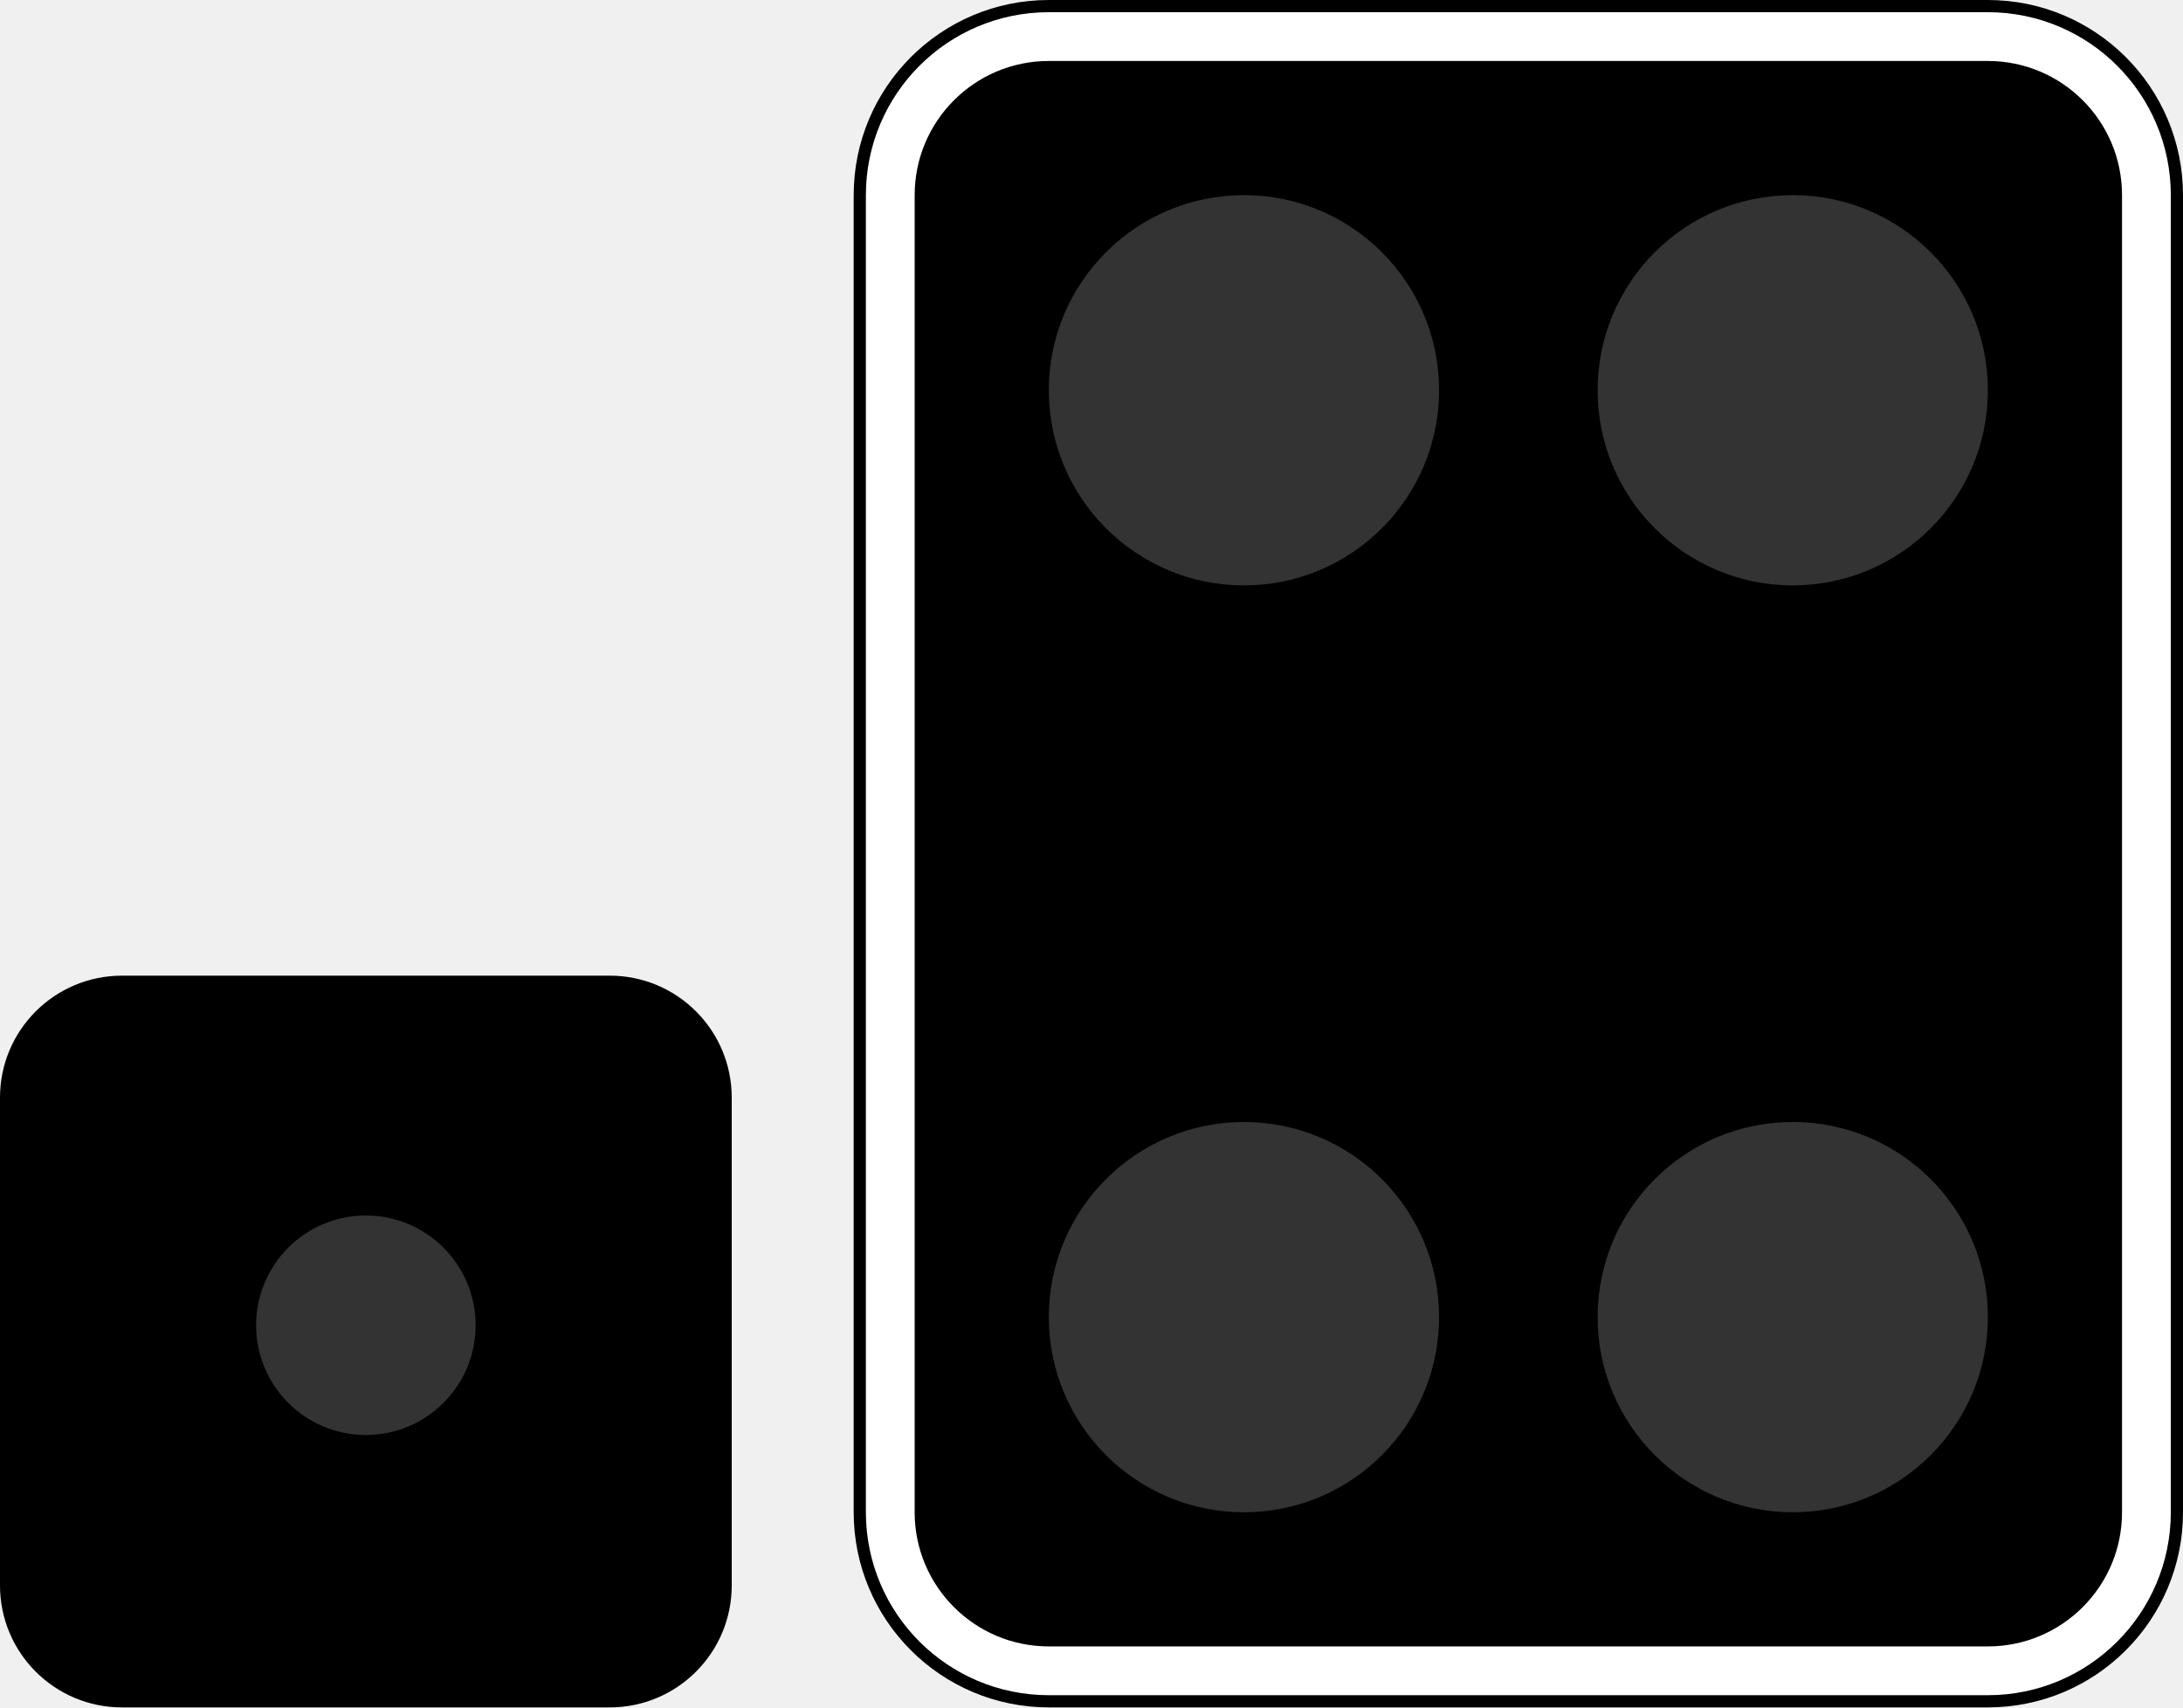
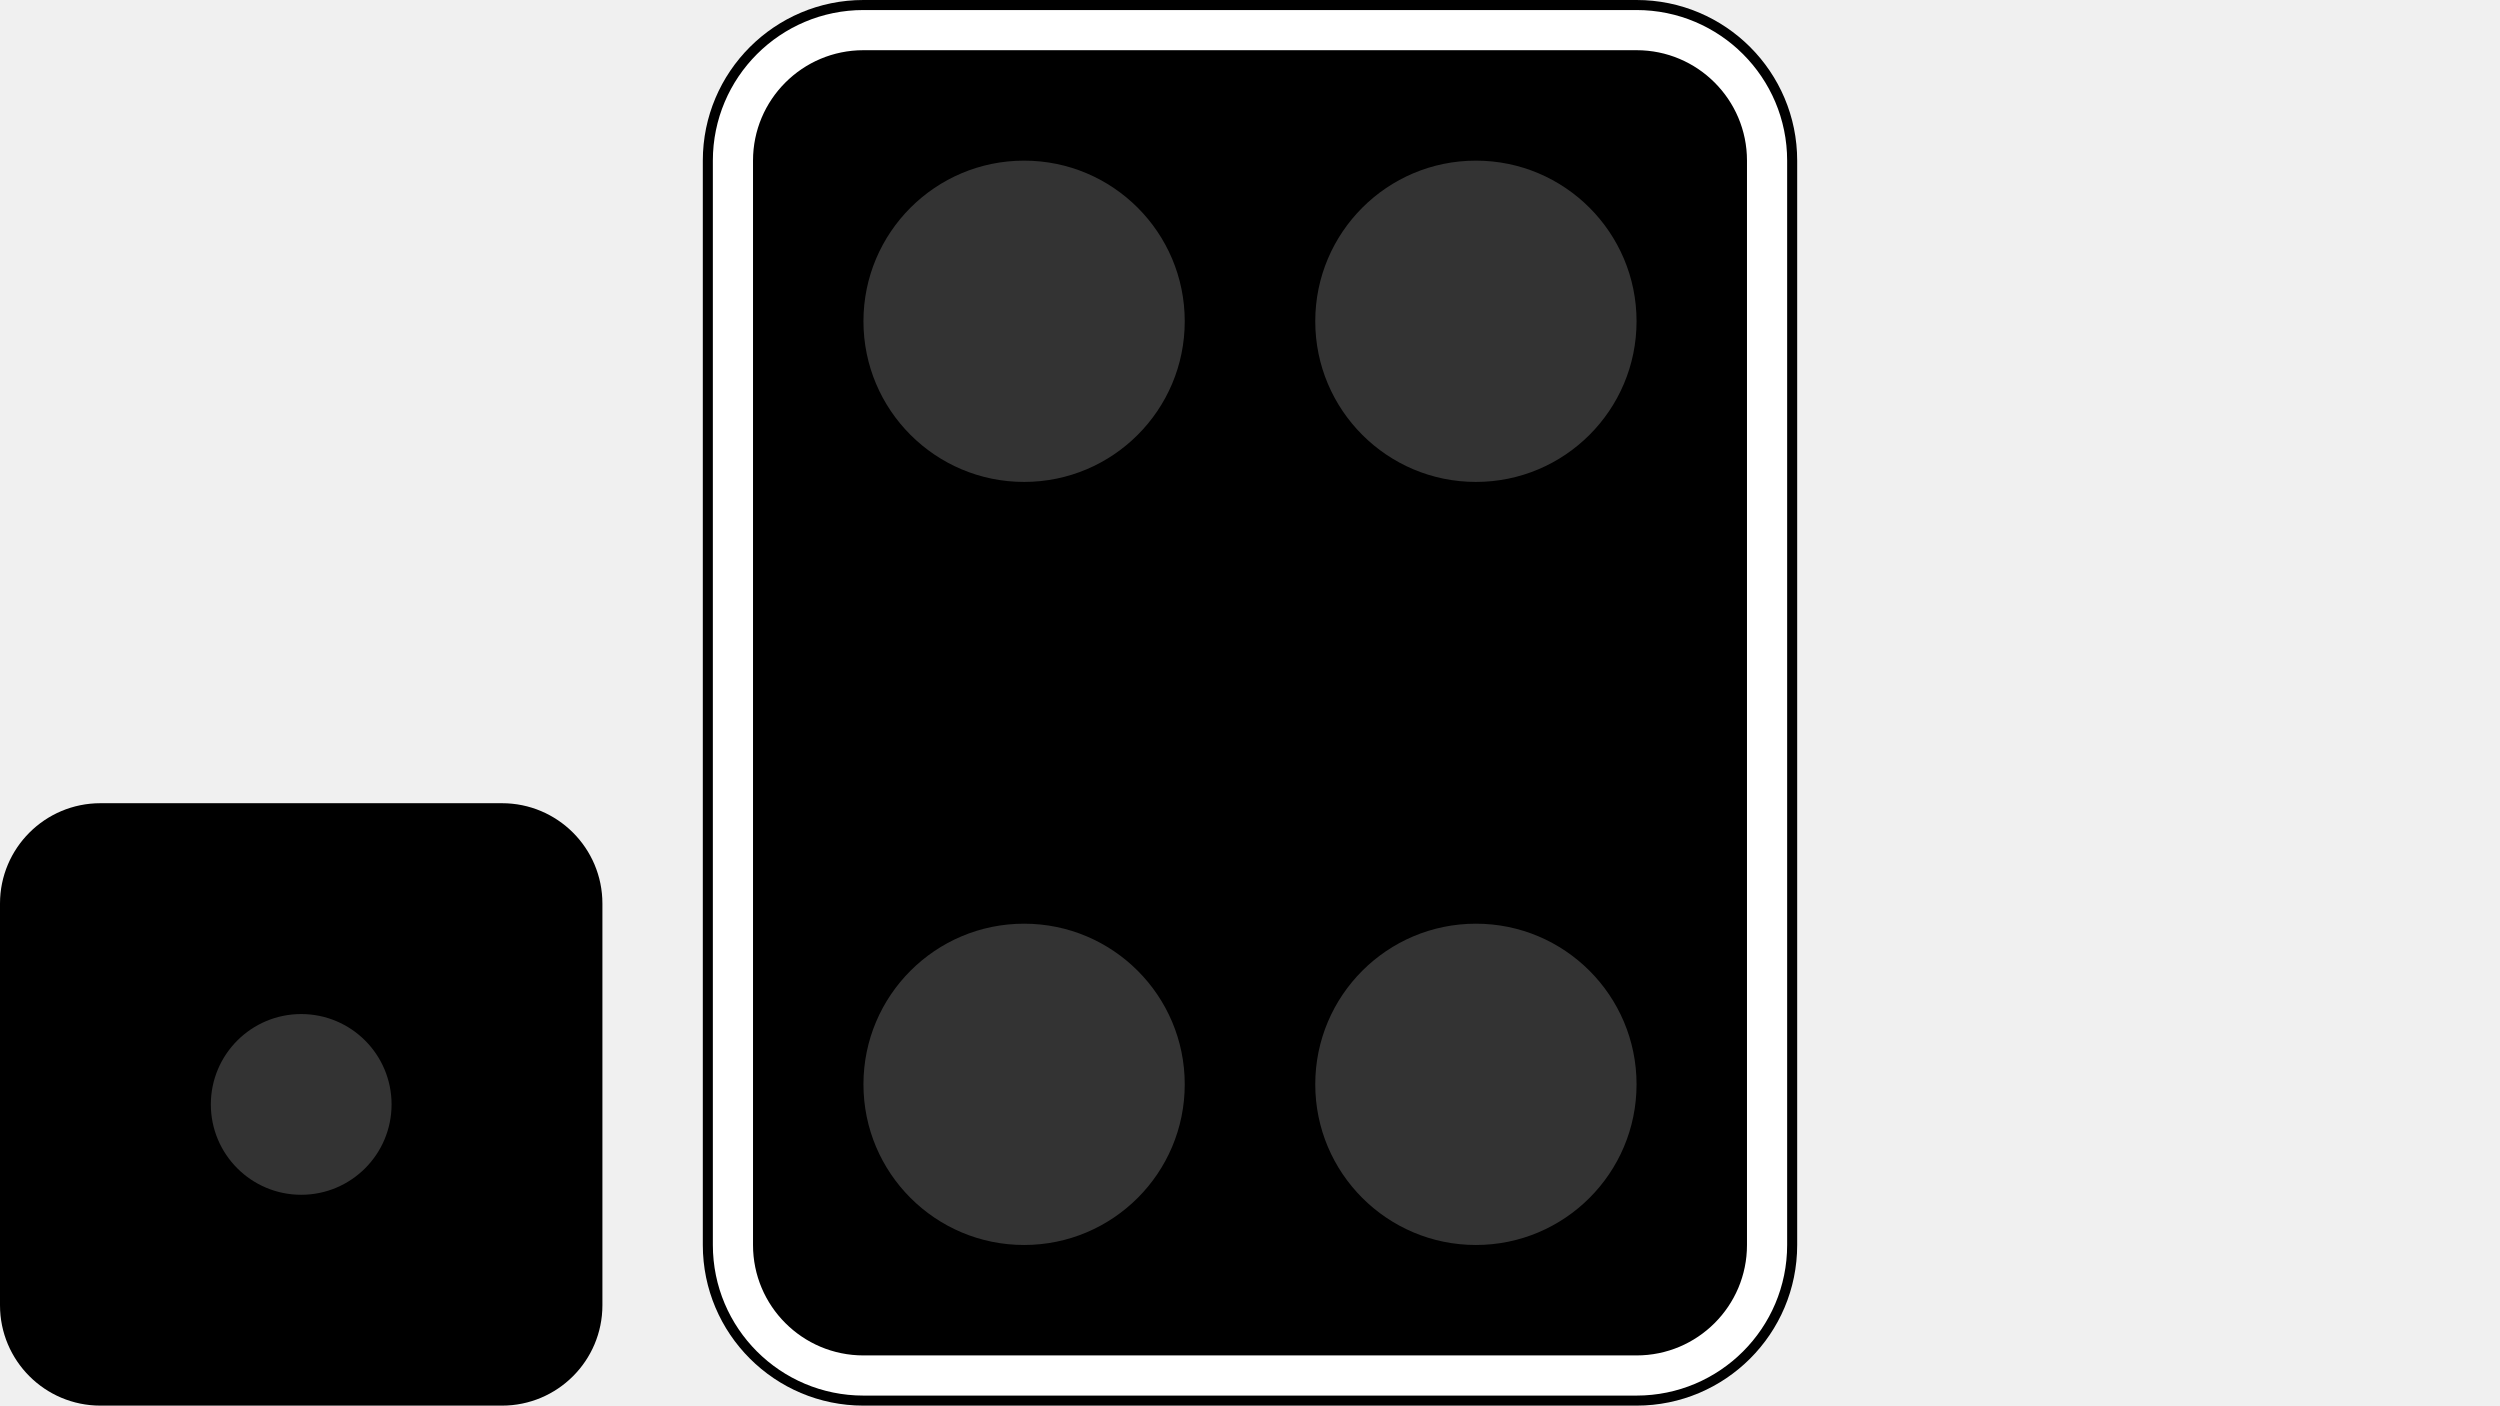
- <svg xmlns="http://www.w3.org/2000/svg" viewBox="0 0 895 700">
-   <rect width="300" height="300" y="400" paint-order="markers fill stroke" rx="50" ry="50" />
-   <circle cx="150" cy="543.33" r="45" fill="#333" paint-order="markers fill stroke" class="O" />
-   <rect width="545" height="700" x="350" rx="80" ry="80" />
-   <rect width="515" height="670" x="365" y="15" fill="none" stroke="#fff" stroke-width="20" rx="65" ry="65" />
+ <svg xmlns="http://www.w3.org/2000/svg" viewBox="0 0 1245 700">
+   <rect y="400" width="300" height="300" rx="50" />
+   <circle class="O" cx="150" cy="550" r="45" fill="#333" />
+   <rect x="350" width="545" height="700" rx="80" />
+   <rect x="365" y="15" width="515" height="670" rx="65" fill="none" stroke="#fff" stroke-width="20" />
  <g fill="#333">
-     <circle cx="510" cy="540" r="80" class="A" />
-     <circle cx="510" cy="160" r="80" class="VL" />
-     <circle cx="735" cy="540" r="80" class="S C" />
-     <circle cx="735" cy="160" r="80" class="C" />
+     <circle class="C" cx="735" cy="160" r="80" />
+     <circle class="S C" cx="735" cy="540" r="80" />
+     <circle class="VL" cx="510" cy="160" r="80" />
+     <circle class="A" cx="510" cy="540" r="80" />
  </g>
</svg>
